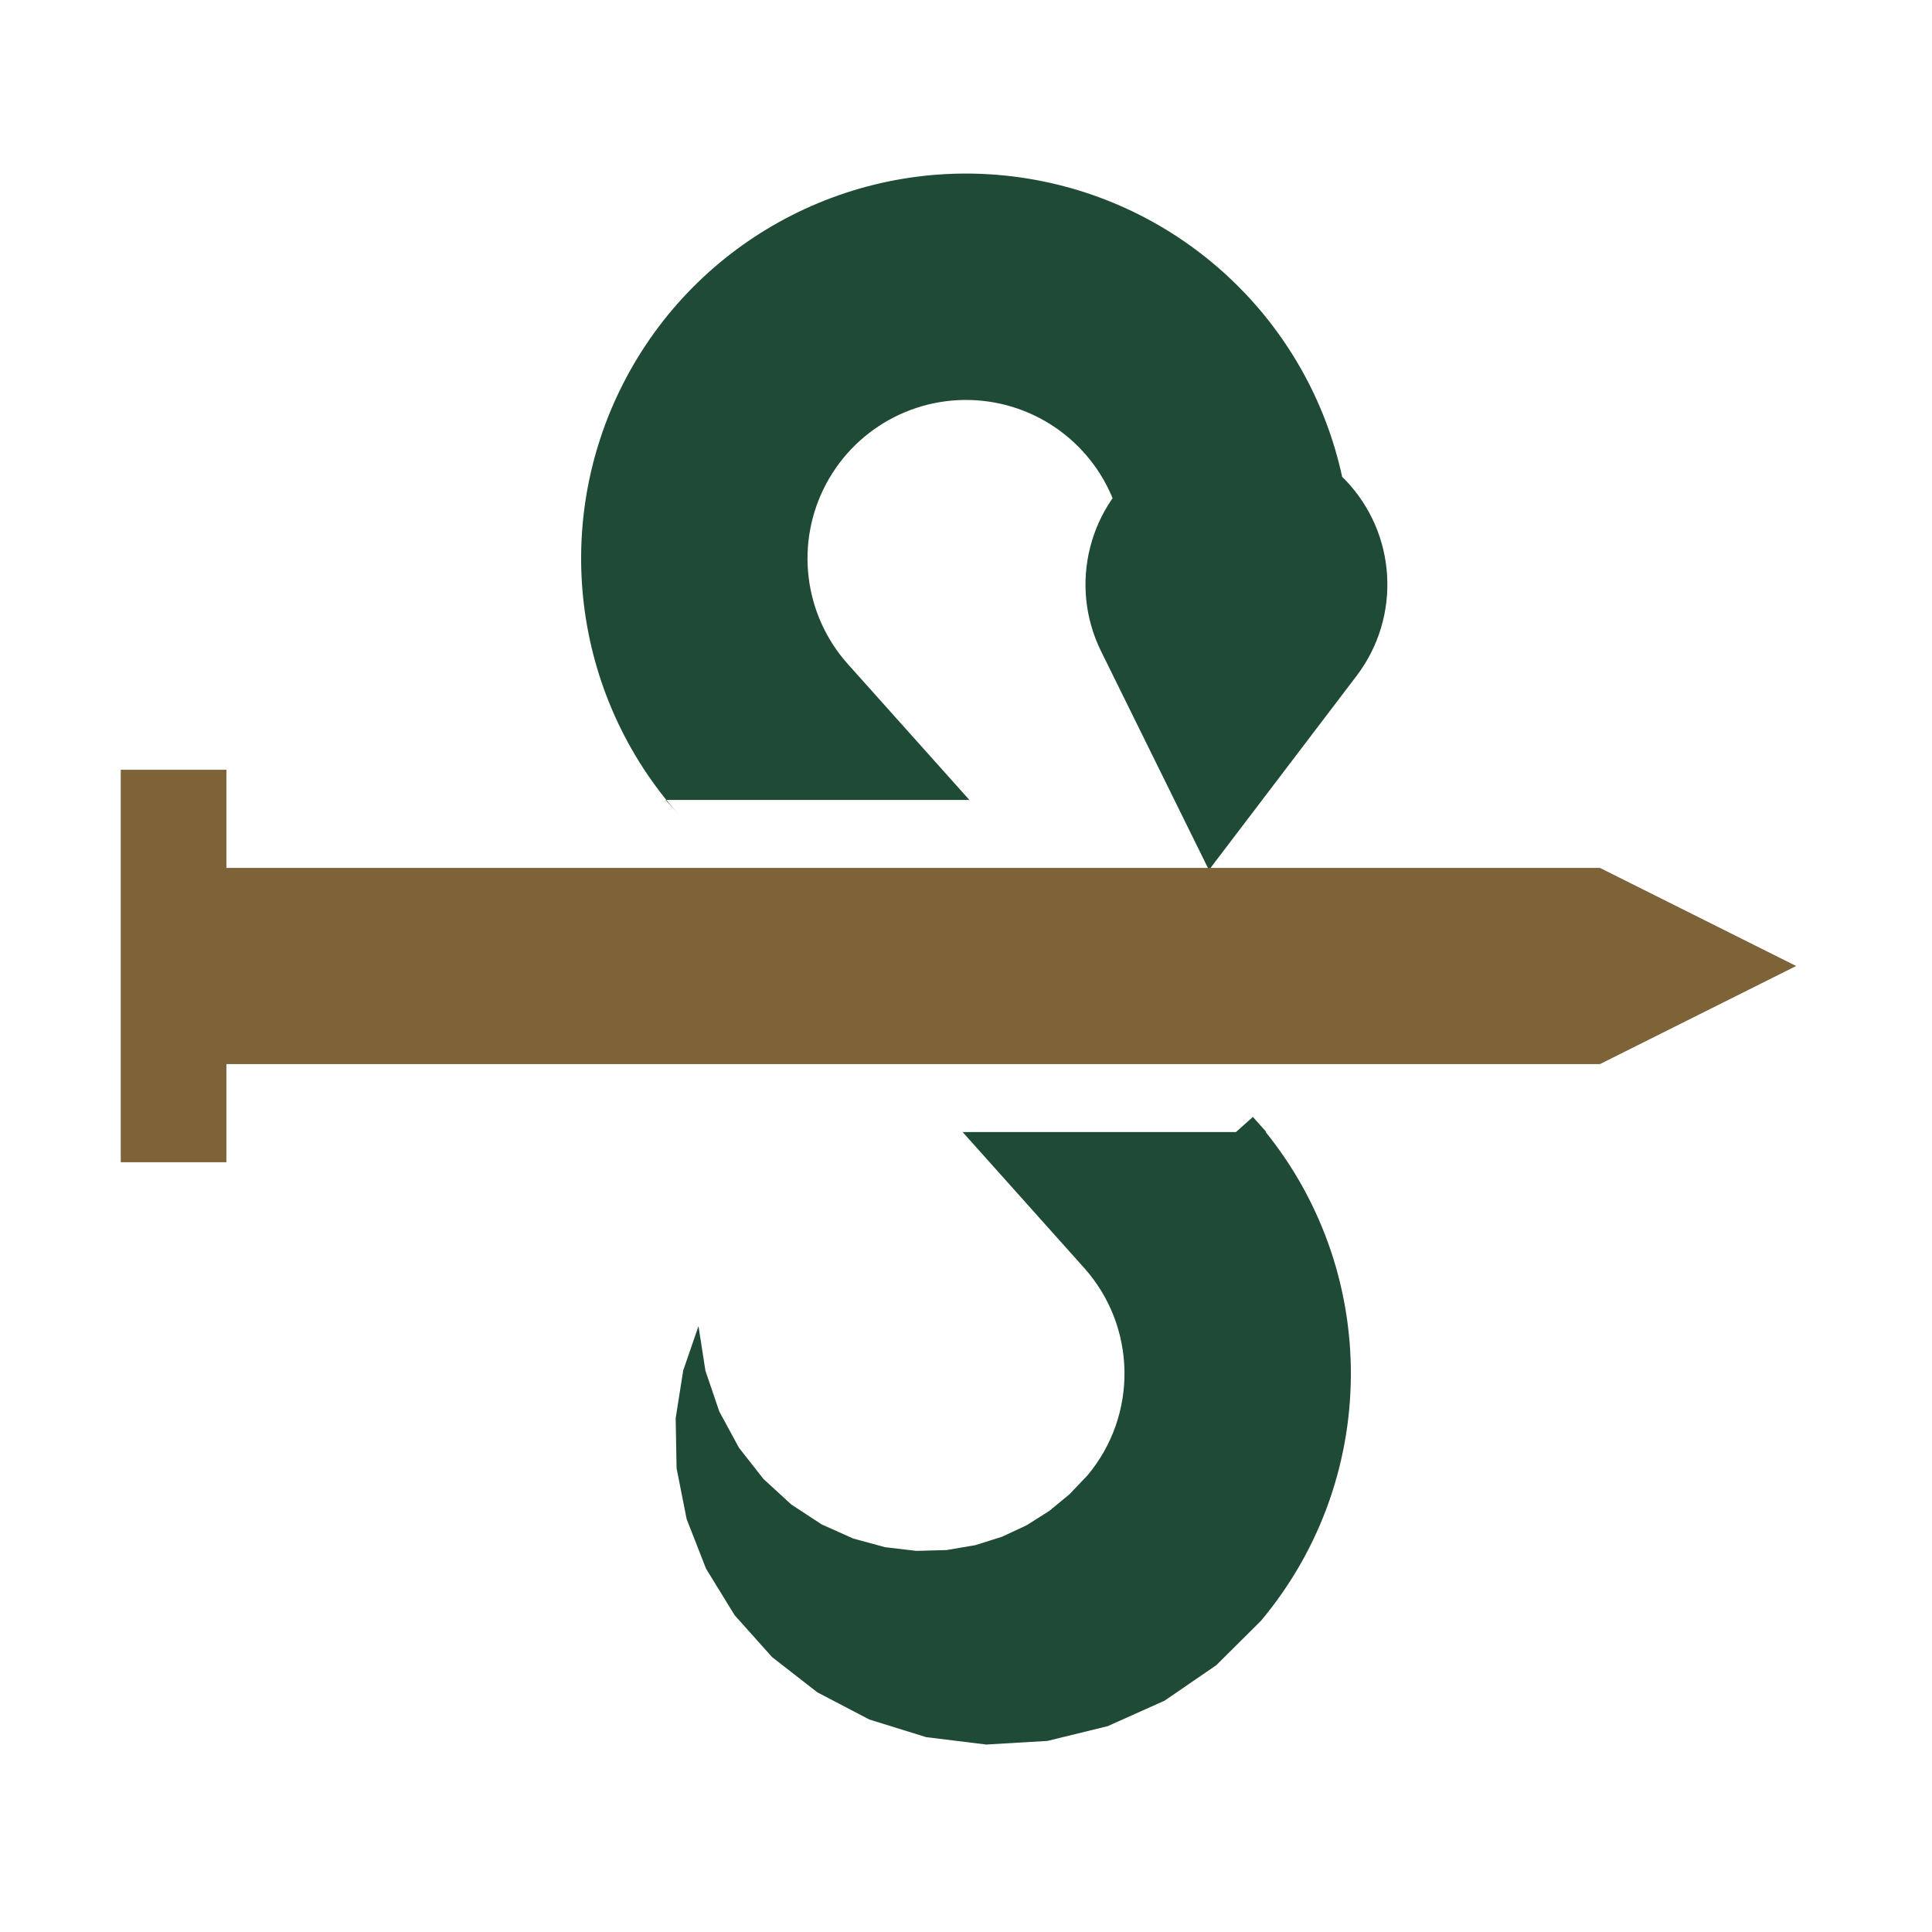
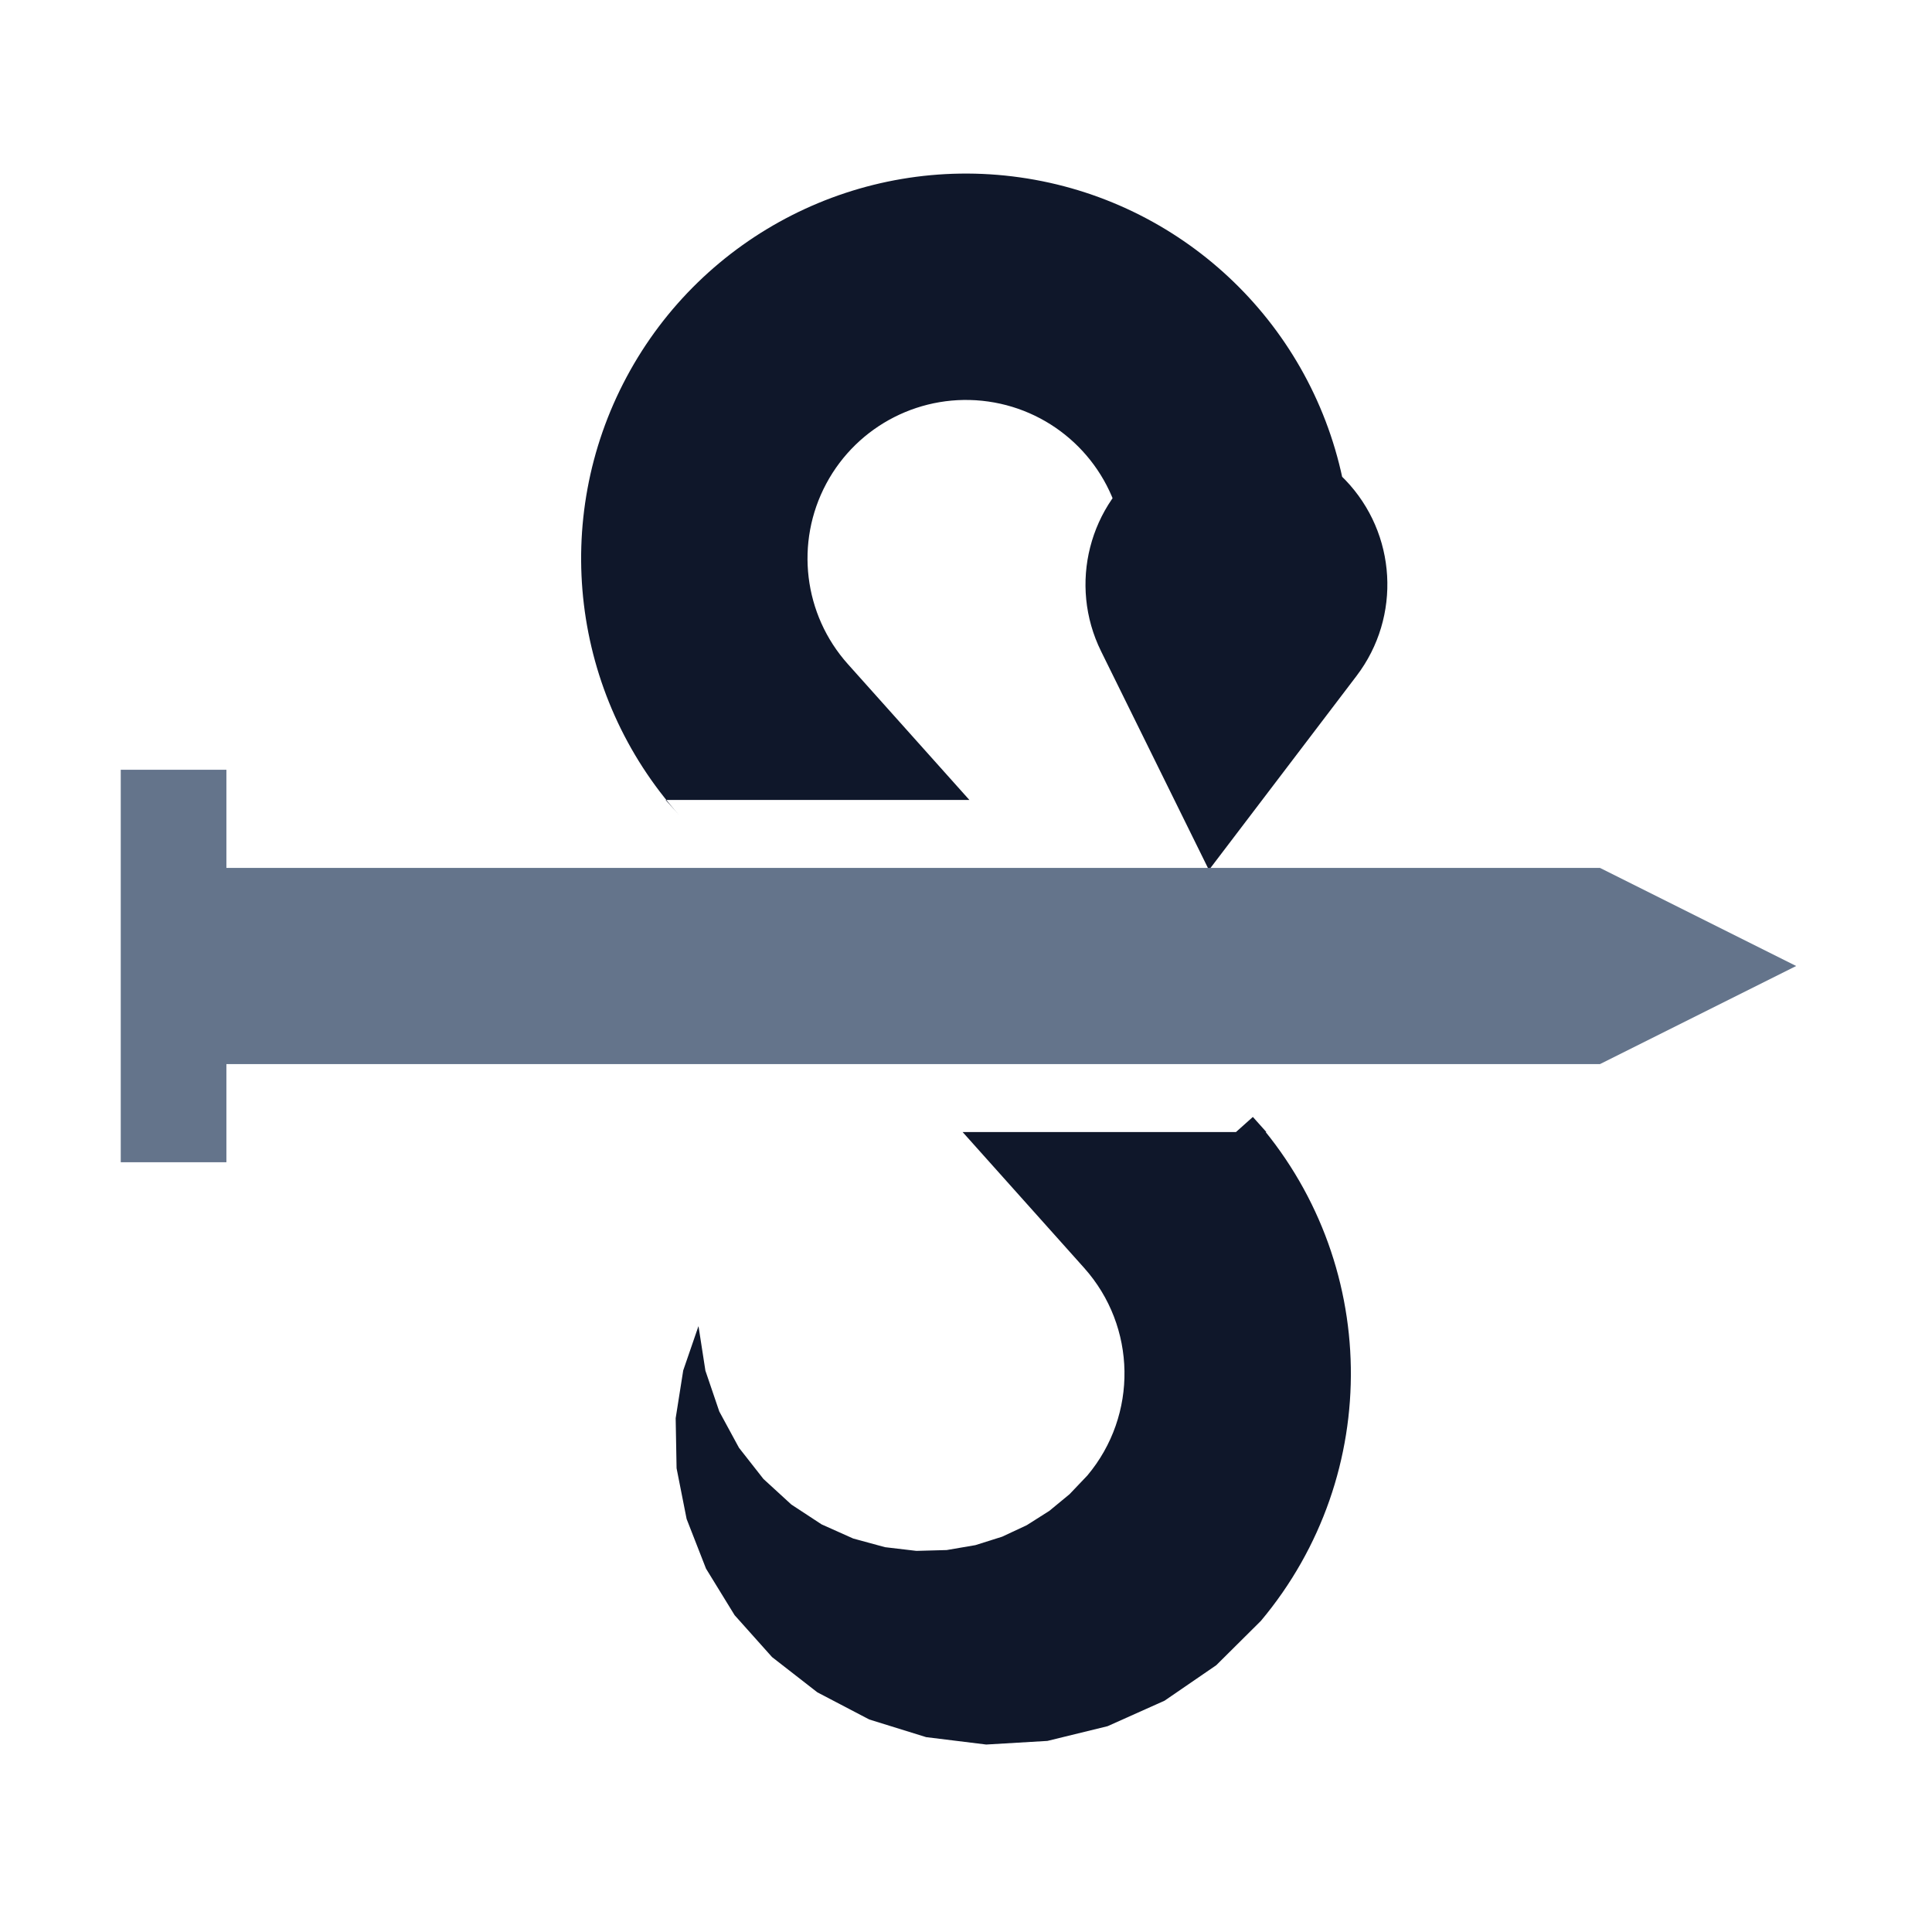
<svg xmlns="http://www.w3.org/2000/svg" viewBox="0 0 256 256" role="img">
  <g>
-     <path fill="#1F4A36" d="M89.99 108A51 51 0 1 1 177.89 63.4L148.54 69.63A21 21 0 1 0 112.35 88ZM166.01 148A51 51 0 0 1 167.07 214.78L144.09 195.5A21 21 0 0 0 143.65 168ZM89.99 108L112.35 88L128.45 106L88.2 106ZM143.65 168L166.01 148L167.8 150L127.55 150ZM160.19 115.28L145.9 86.3A20 20 0 1 1 179.75 89.56ZM167.07 214.78L161.16 220.65L154.31 225.35L146.76 228.73L138.79 230.68L130.68 231.16L122.72 230.18L115.18 227.84L108.3 224.24L102.3 219.57L97.34 214.02L93.55 207.85L90.98 201.27L89.65 194.55L89.53 187.92L90.53 181.59L92.54 175.75L92.56 175.75L93.47 181.62L95.31 187.03L97.92 191.84L101.16 195.97L104.86 199.36L108.87 201.99L113.05 203.86L117.27 205.01L121.43 205.5L125.44 205.39L129.24 204.74L132.79 203.62L136.06 202.09L139.04 200.2L141.72 197.99L144.09 195.5Z" />
-     <path fill="#7E6339" d="M24 115H212L238 128L212 141H24ZM16 102h14v52h-14Z" />
+     <path fill="#0F172A" d="M89.99 108A51 51 0 1 1 177.89 63.4L148.54 69.63A21 21 0 1 0 112.35 88ZM166.01 148A51 51 0 0 1 167.07 214.78L144.09 195.5A21 21 0 0 0 143.65 168ZM89.99 108L112.35 88L128.45 106L88.2 106ZM143.65 168L166.01 148L167.8 150L127.55 150ZM160.19 115.28L145.9 86.3A20 20 0 1 1 179.75 89.56ZM167.07 214.78L161.16 220.65L154.31 225.35L146.76 228.73L138.79 230.68L130.68 231.16L122.72 230.18L115.18 227.84L108.3 224.24L102.3 219.57L97.34 214.02L93.55 207.85L90.98 201.27L89.65 194.55L89.53 187.92L90.53 181.59L92.54 175.75L92.56 175.75L93.47 181.62L95.31 187.03L97.92 191.84L101.16 195.97L104.86 199.36L108.87 201.99L113.05 203.86L117.27 205.01L121.43 205.5L125.44 205.39L129.24 204.74L132.79 203.62L136.06 202.09L139.04 200.2L141.72 197.99L144.09 195.5Z" />
+     <path fill="#64748B" d="M24 115H212L238 128L212 141H24ZM16 102h14v52h-14Z" />
  </g>
</svg>
